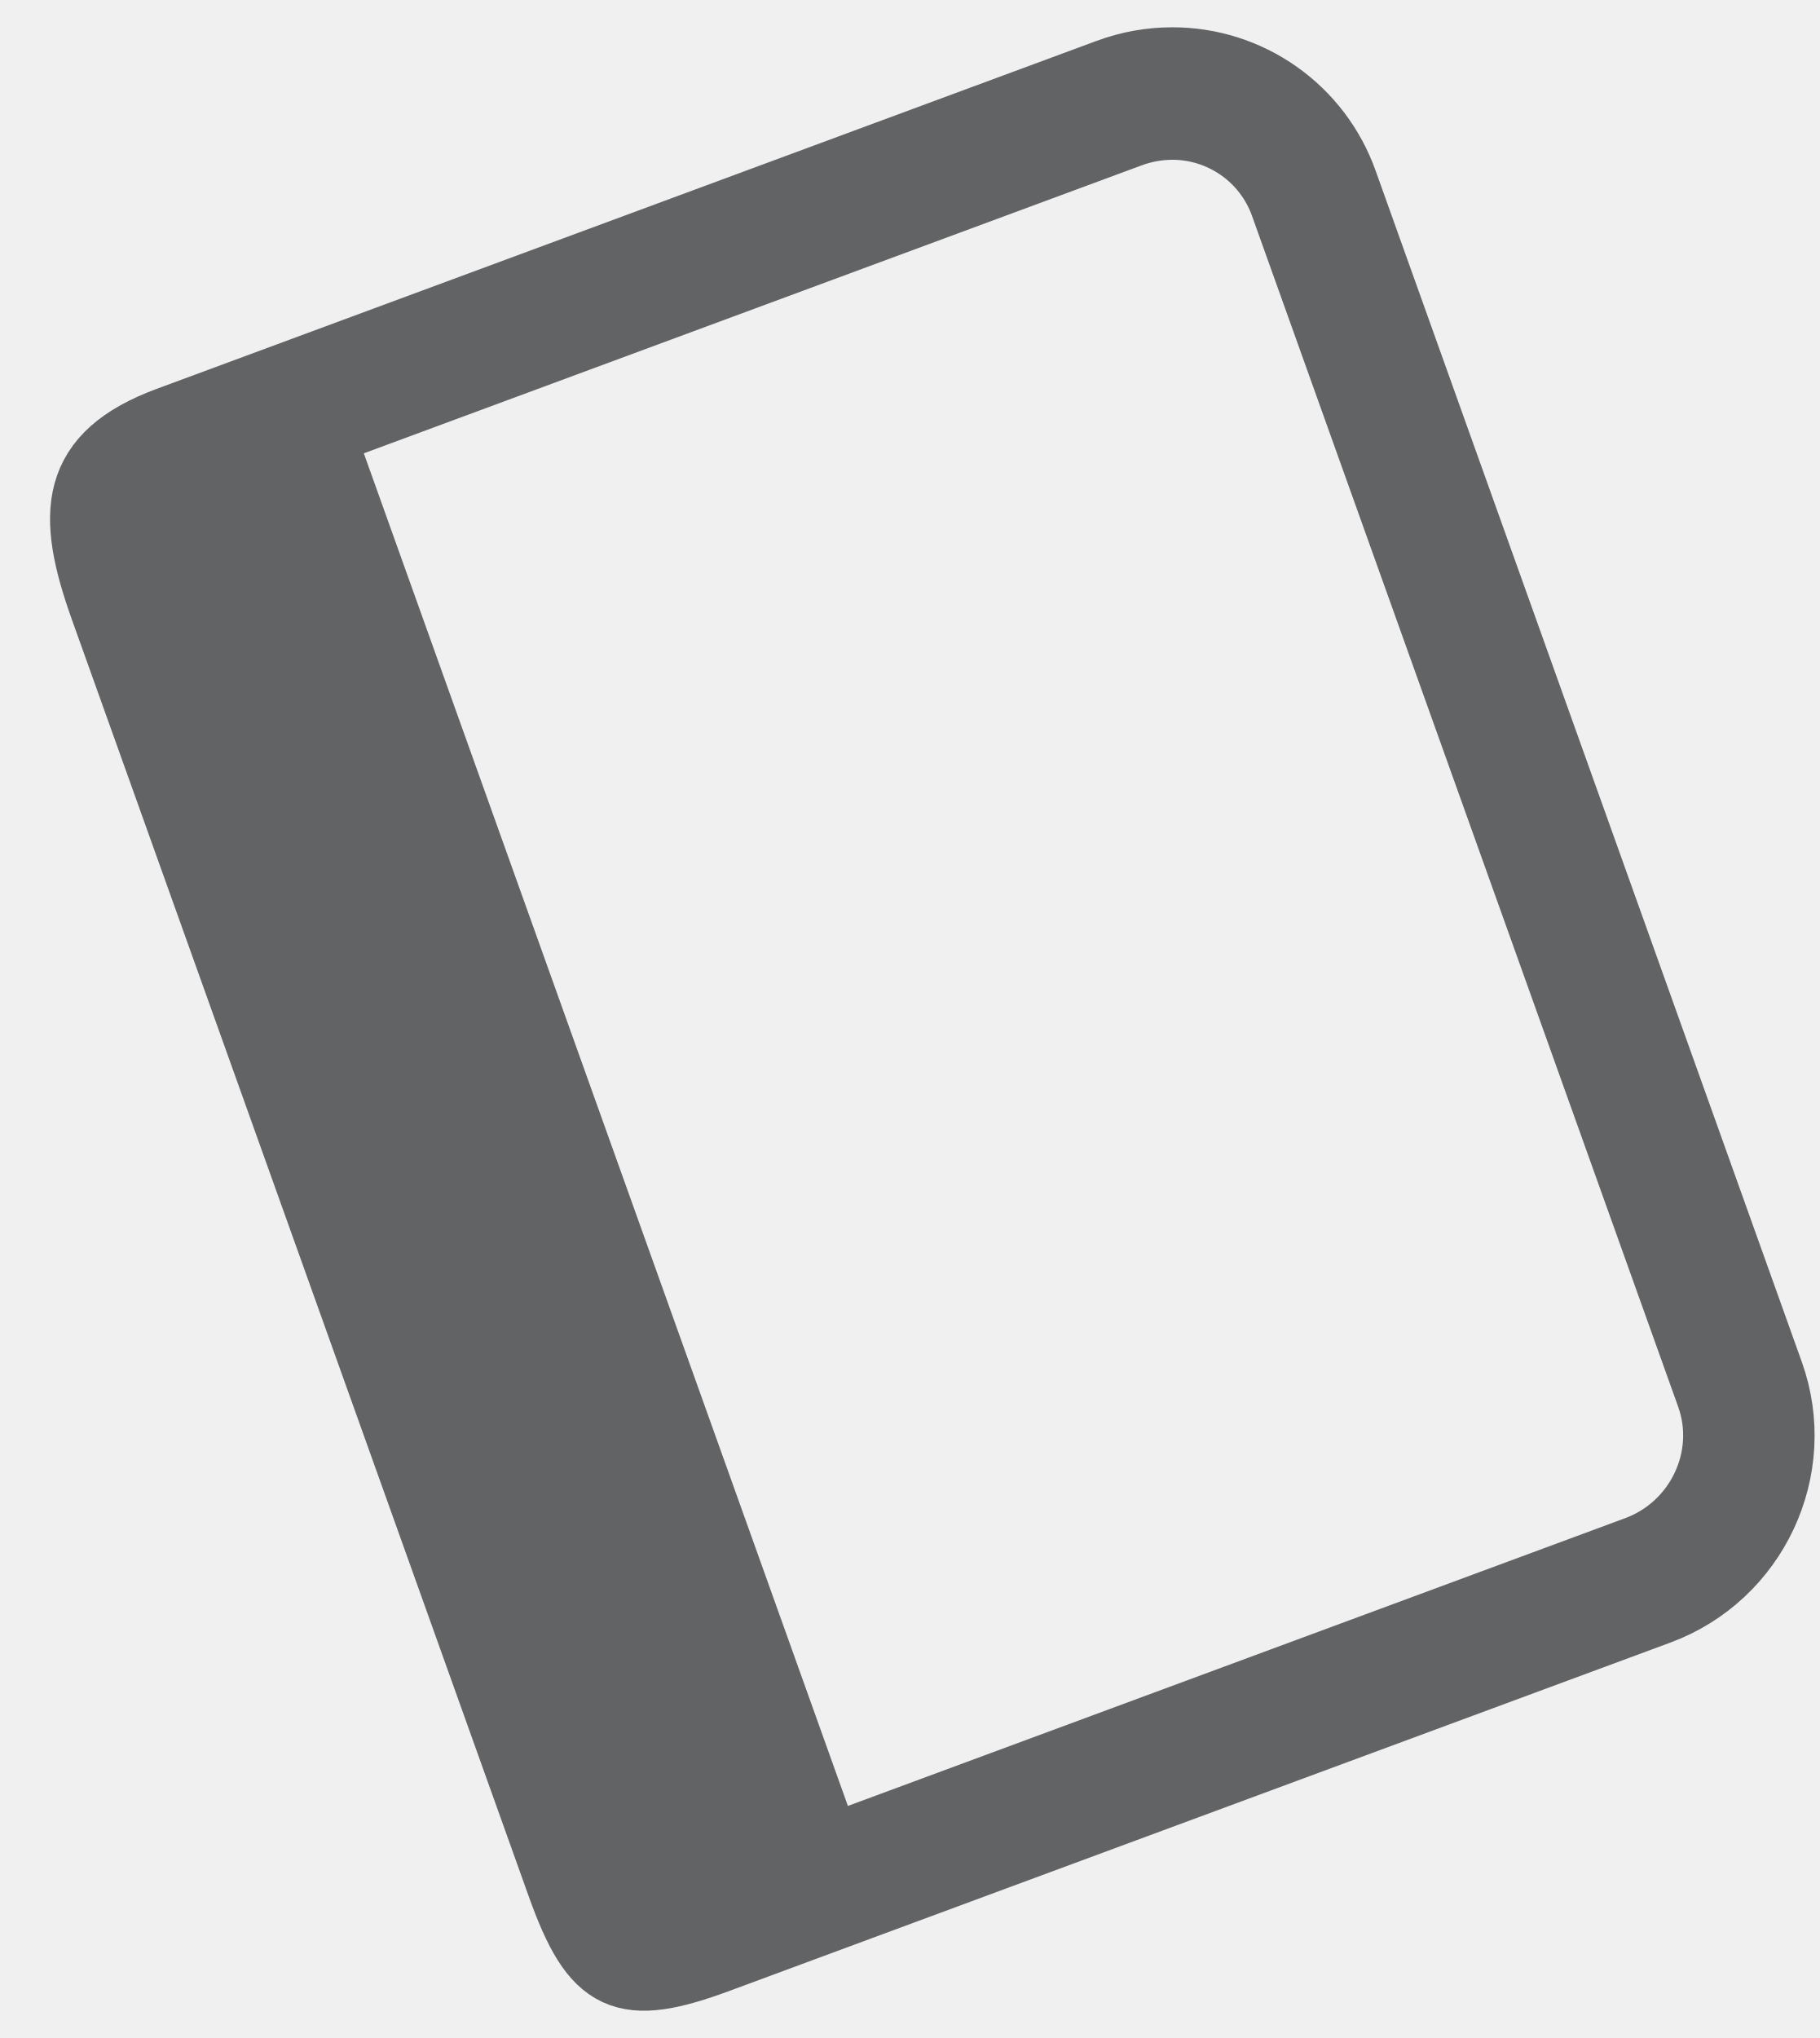
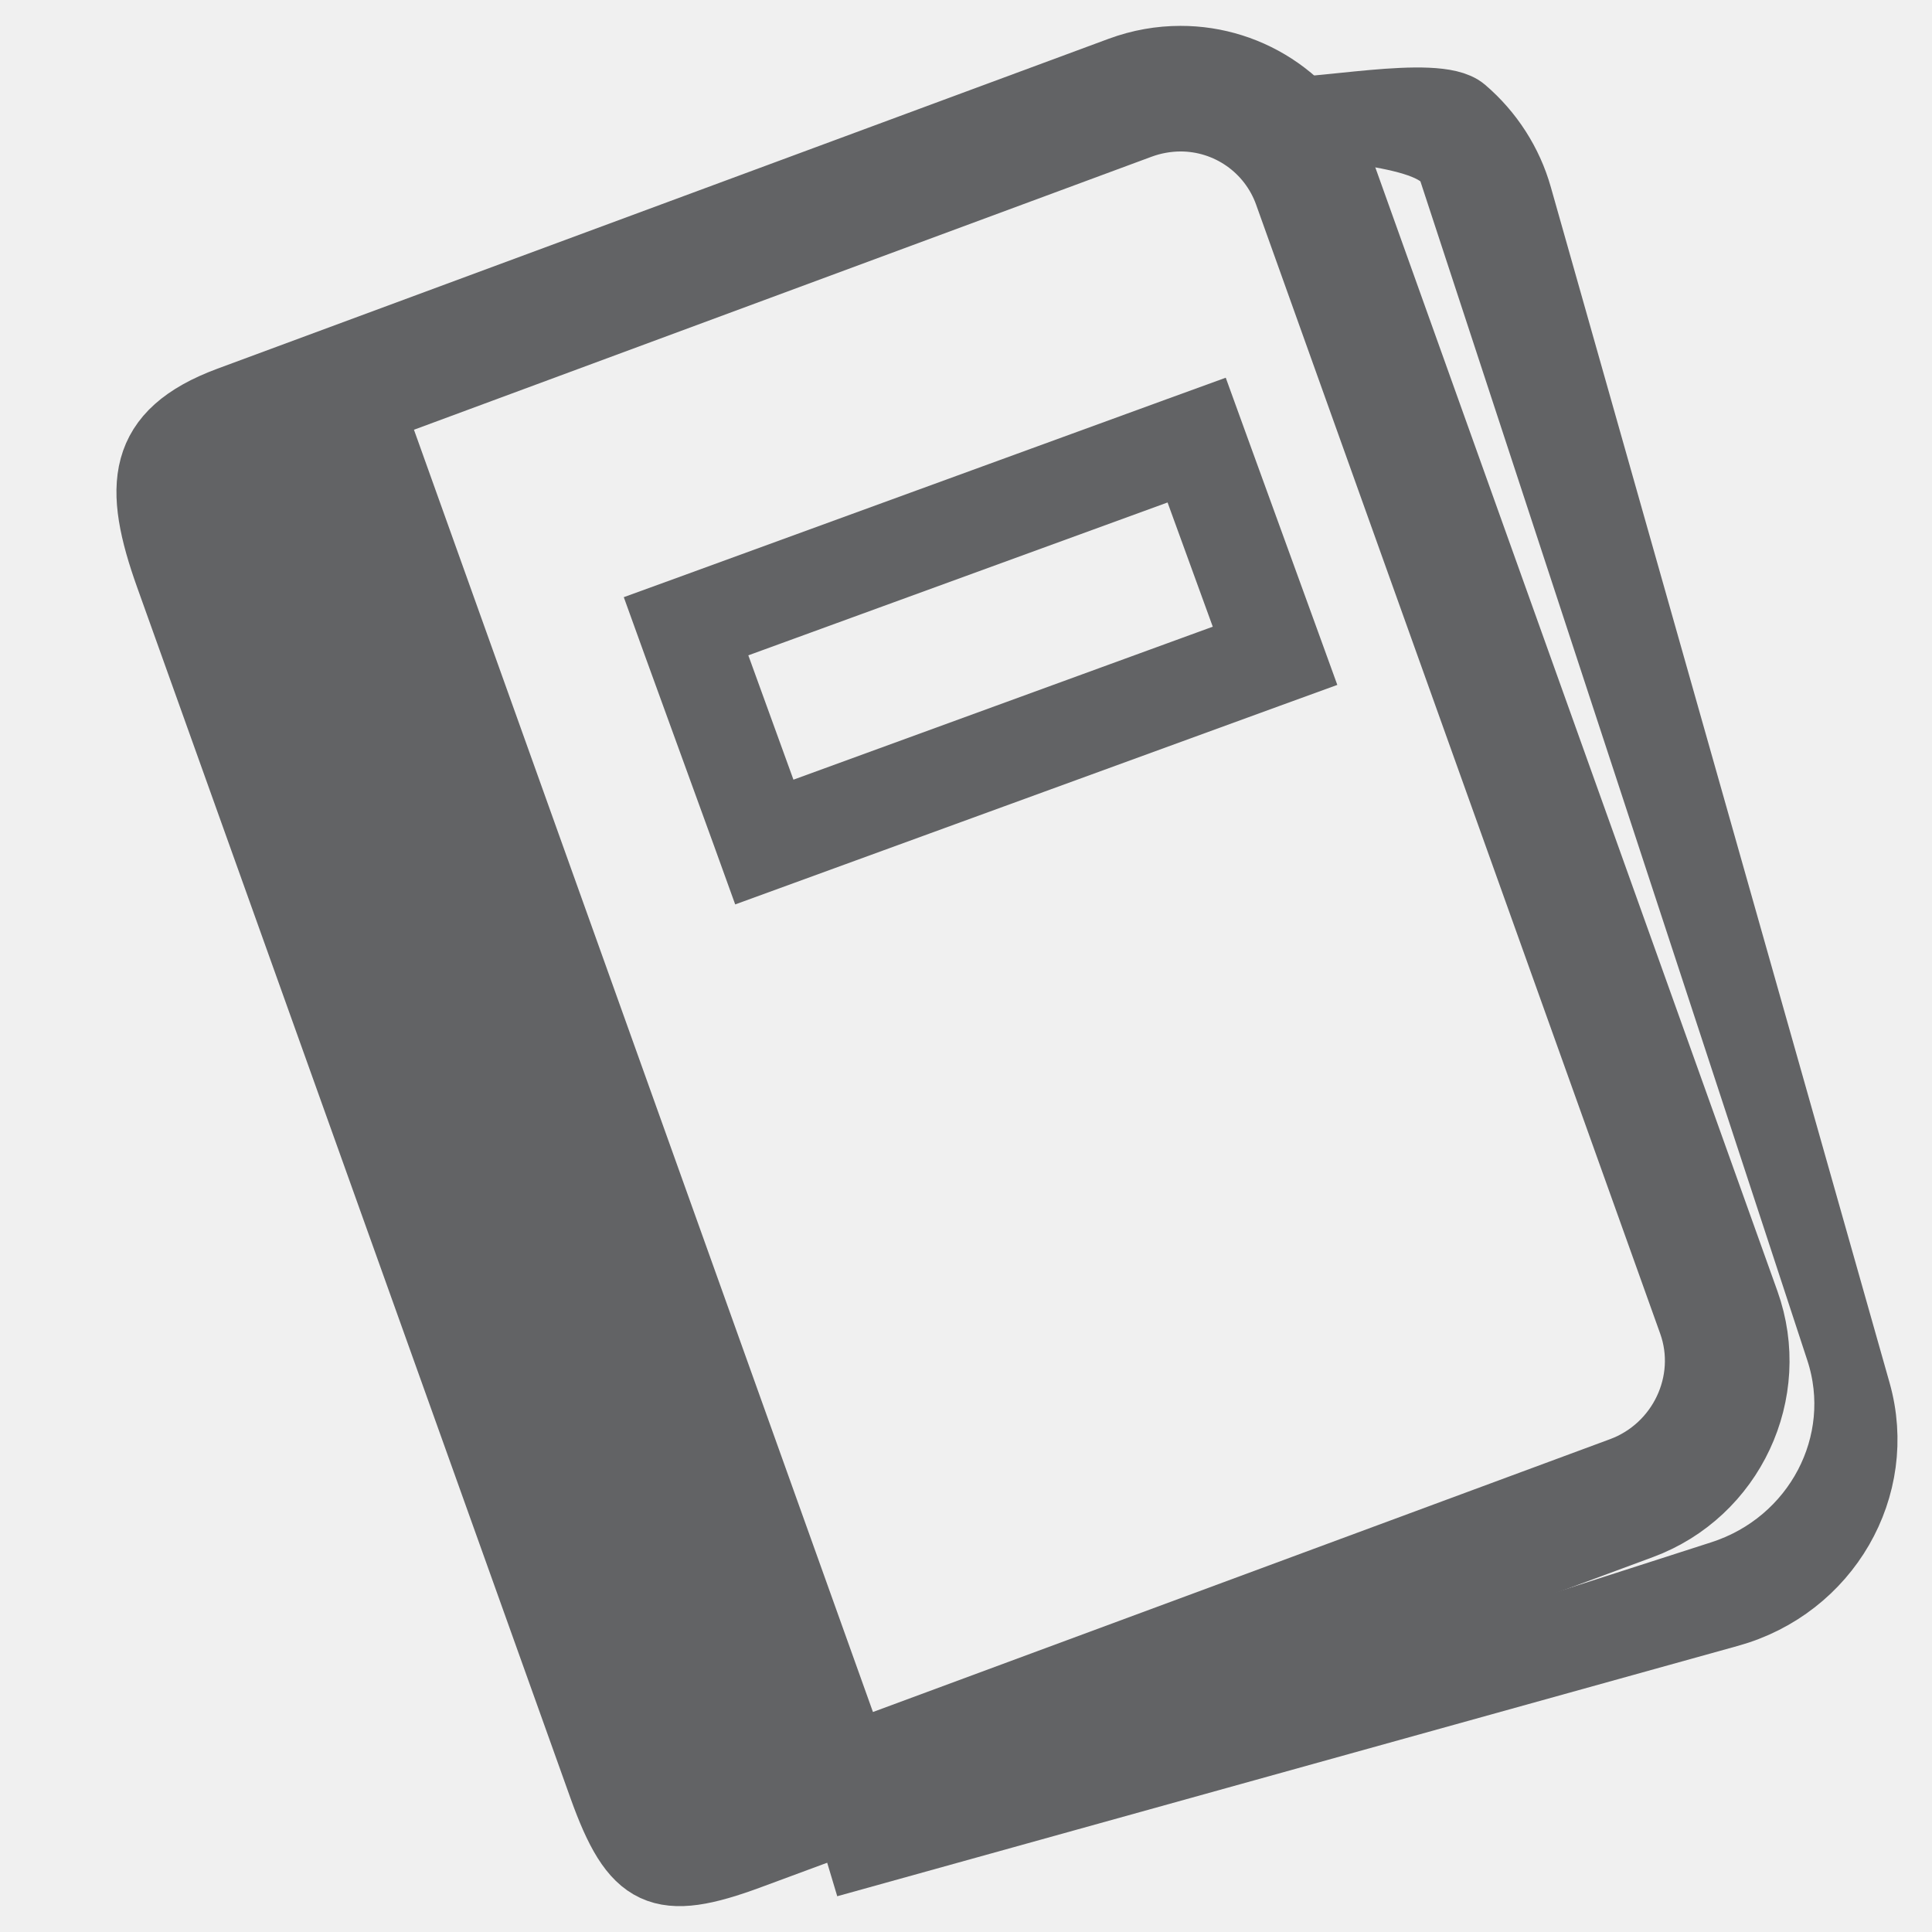
- <svg xmlns="http://www.w3.org/2000/svg" width="25" height="28" viewBox="0 0 25 28" fill="none">
-   <path d="M24.289 18.88L18.431 2.51C18.26 2.031 17.945 1.617 17.529 1.324C17.113 1.031 16.617 0.874 16.108 0.875C15.821 0.875 15.528 0.925 15.241 1.031L2.325 5.812C1.028 6.293 0.996 7.052 1.46 8.348L7.739 25.893C8.204 27.19 8.568 27.36 9.864 26.879L22.781 22.098C24.078 21.618 24.753 20.177 24.289 18.88ZM11.351 25.456L4.362 5.931L15.517 1.802C15.706 1.732 15.907 1.696 16.109 1.695C16.451 1.695 16.784 1.8 17.064 1.996C17.344 2.192 17.557 2.47 17.673 2.791L23.532 19.161C23.843 20.031 23.382 21.003 22.506 21.327L11.351 25.456Z" fill="#626365" stroke="#626365" />
+ <svg xmlns="http://www.w3.org/2000/svg" width="28" height="28" viewBox="0 0 28 28" fill="none">
+   <path d="M26.904 20.176L21.995 2.849C21.86 2.369 21.583 1.938 21.2 1.61C20.816 1.281 19.006 1.679 18.5 1.61C19.079 1.924 20.85 1.831 21.052 2.446L26.669 19.562C27.113 20.917 26.346 22.38 24.954 22.828L12 27L25.055 23.371C26.466 22.98 27.293 21.549 26.904 20.176Z" fill="#626365" stroke="#626365" />
+   <path d="M25.289 18.88L19.431 2.51C19.26 2.031 18.945 1.617 18.529 1.324C18.113 1.031 17.617 0.874 17.108 0.875C16.821 0.875 16.528 0.925 16.241 1.031L3.325 5.812C2.028 6.293 1.996 7.052 2.46 8.348L8.739 25.893C9.204 27.19 9.568 27.36 10.864 26.879L23.781 22.098C25.078 21.618 25.753 20.177 25.289 18.88ZM12.351 25.456L5.362 5.931L16.517 1.802C16.706 1.732 16.907 1.696 17.109 1.695C17.451 1.695 17.784 1.8 18.064 1.996C18.344 2.192 18.557 2.47 18.673 2.791L24.532 19.161C24.843 20.031 24.382 21.003 23.506 21.327L12.351 25.456Z" fill="#626365" stroke="#626365" />
+   <path d="M17.605 6.501L17.465 6.115L17.08 6.255L10.065 8.814L9.68 8.954L9.819 9.339L10.816 12.081L10.955 12.466L11.339 12.326L18.356 9.767L18.741 9.627L18.601 9.241L17.605 6.501ZM11.2 11.941L10.205 9.199L17.22 6.641L18.217 9.381L11.2 11.941Z" fill="white" stroke="#626365" />
</svg>
